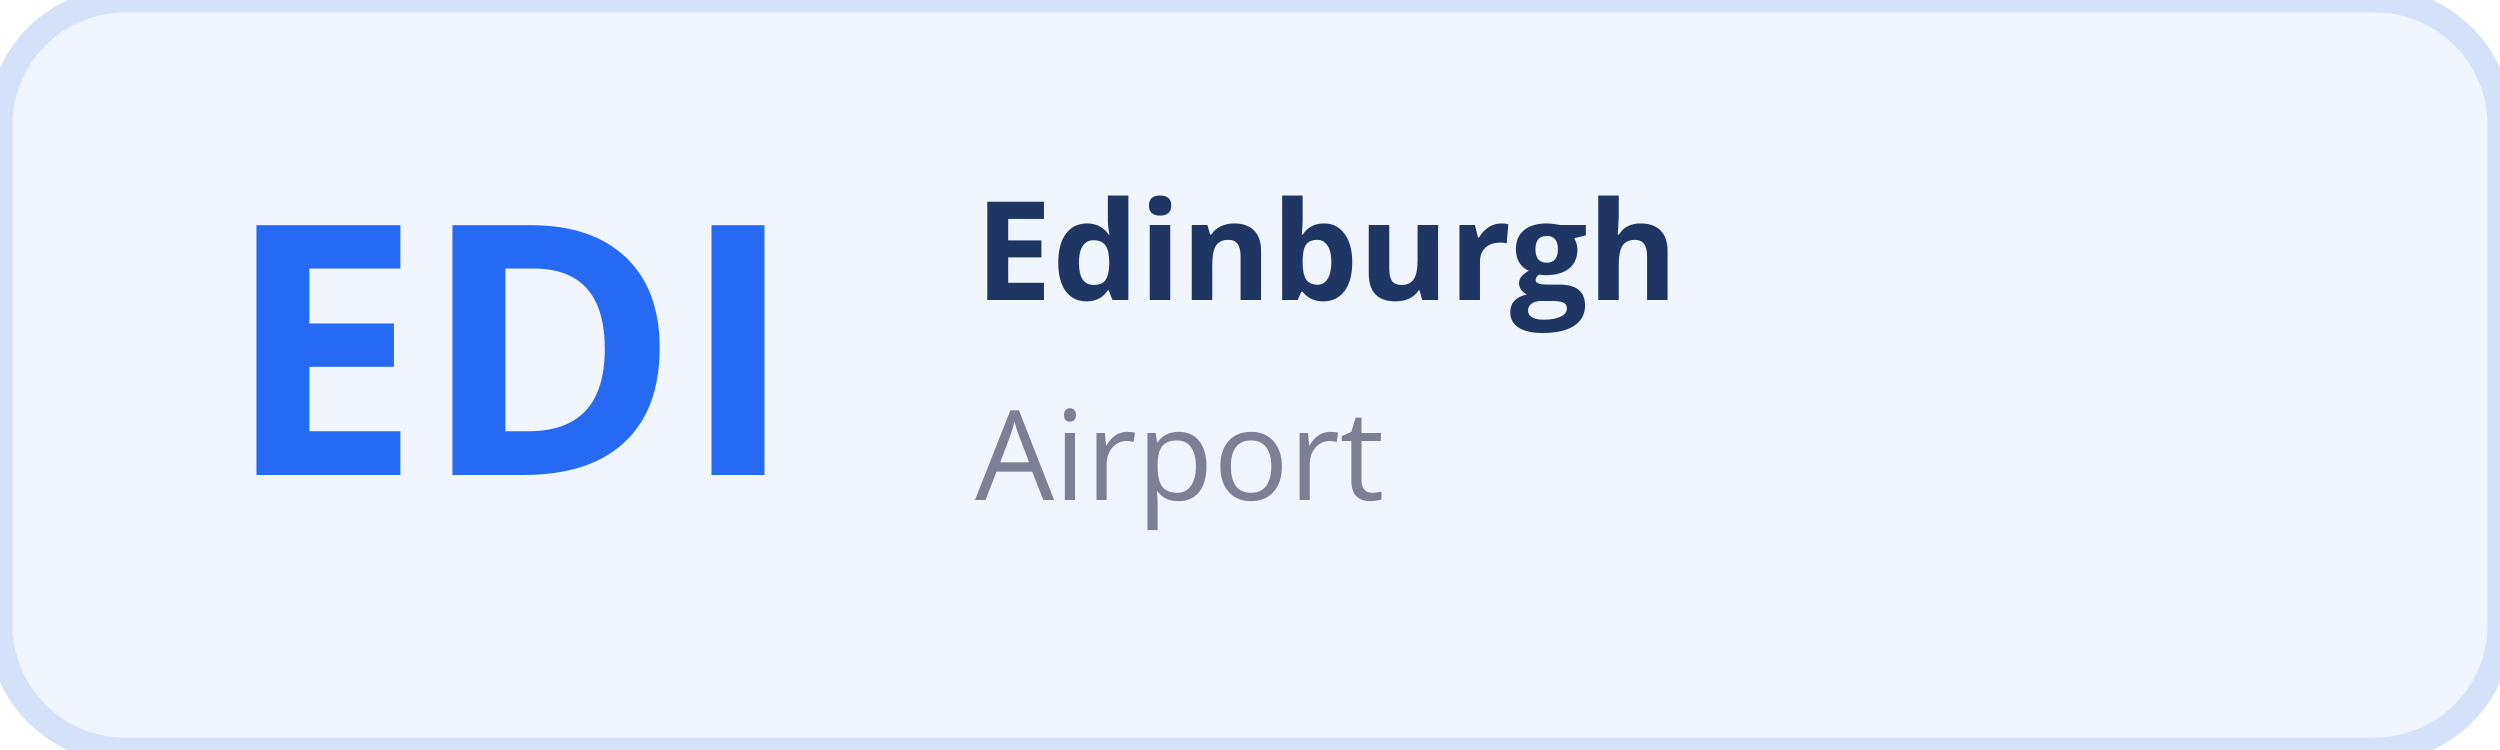
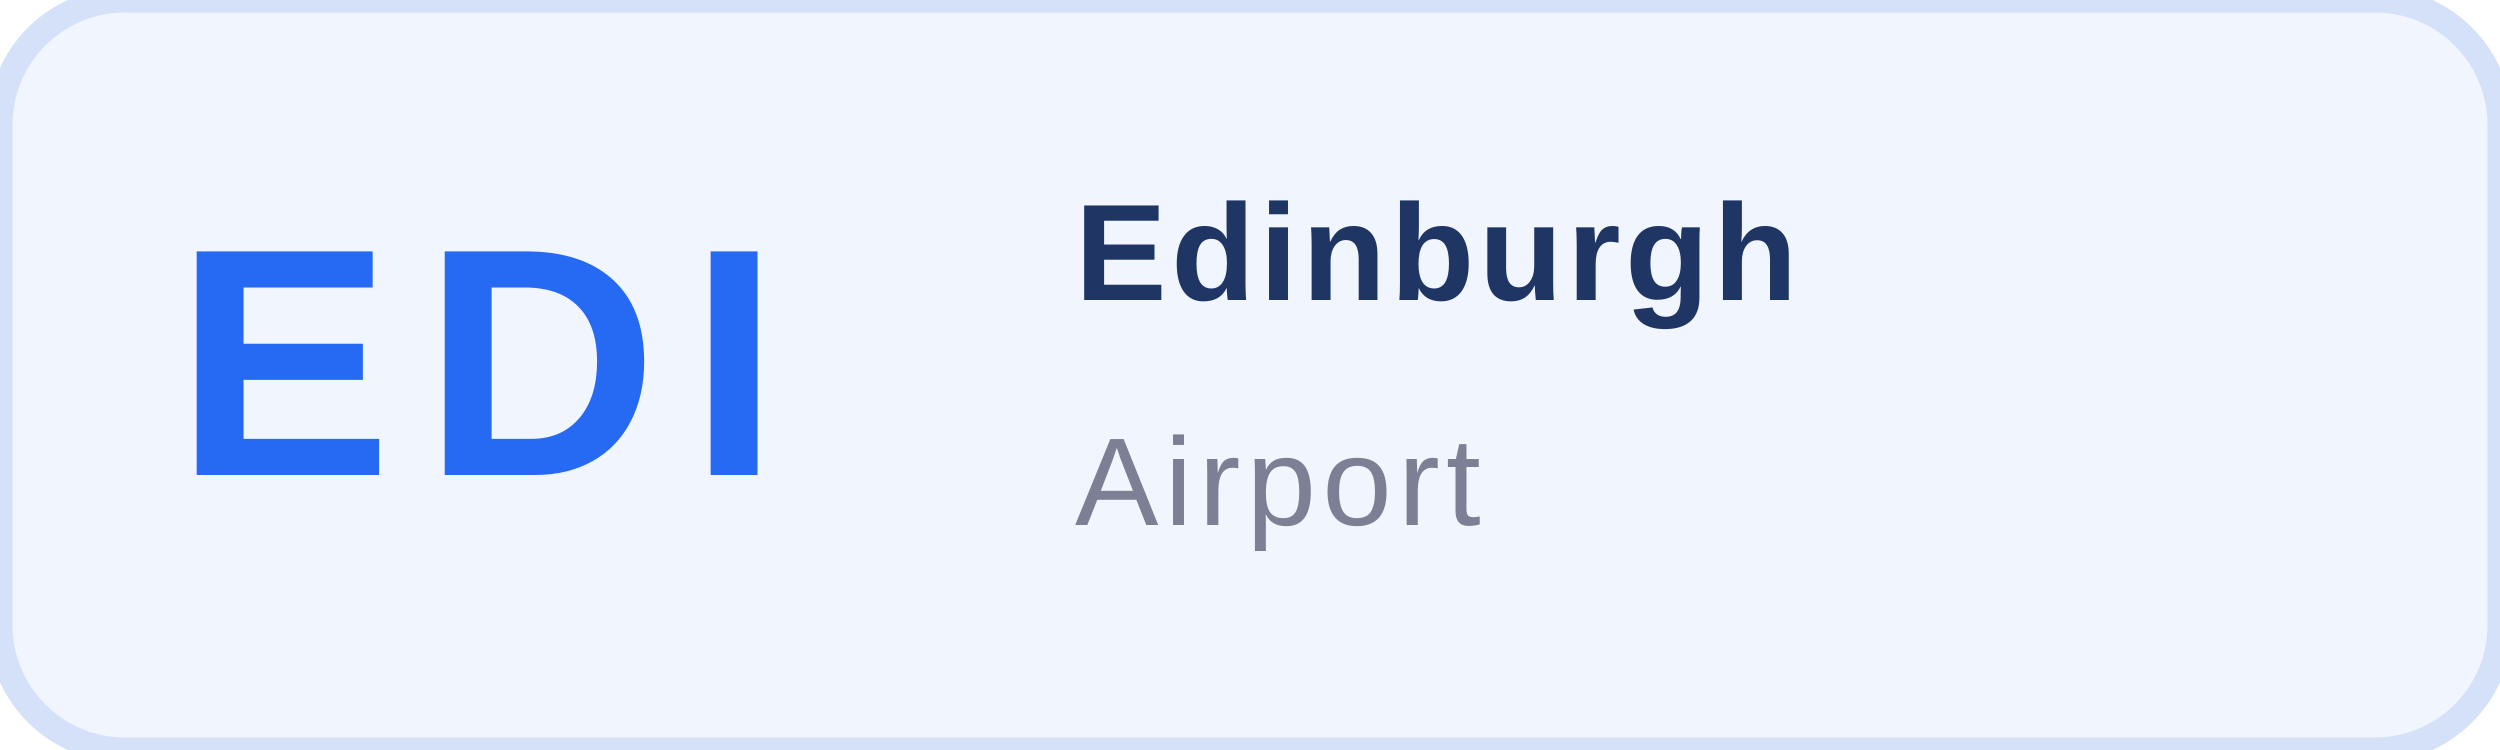
<svg xmlns="http://www.w3.org/2000/svg" width="200" height="60" viewBox="0 0 200 60" role="img" aria-label="Edinburgh">
  <rect x="0" y="0" width="200" height="60" rx="10" fill="#f0f5fe" stroke="#d5e0f9" stroke-width="2" />
-   <text x="18" y="38" font-family="Open Sans, Arial, sans-serif" font-size="28" font-weight="700" fill="#2669f3">EDI</text>
-   <text x="78" y="24" font-family="Open Sans, Arial, sans-serif" font-size="11" font-weight="700" fill="#1f3664">Edinburgh</text>
-   <text x="78" y="40" font-family="Open Sans, Arial, sans-serif" font-size="10" fill="#7b8094">Airport</text>
+   <text x="14" y="38" font-family="Arial, Helvetica, sans-serif" font-size="26" font-weight="700" letter-spacing="2.5" fill="#2669f3">EDI</text>
+   <text x="86" y="24" font-family="Arial, Helvetica, sans-serif" font-size="11" font-weight="700" letter-spacing="0.35" fill="#1f3664">Edinburgh</text>
+   <text x="86" y="42" font-family="Arial, Helvetica, sans-serif" font-size="10" letter-spacing="0.5" fill="#7b8094">Airport</text>
</svg>
